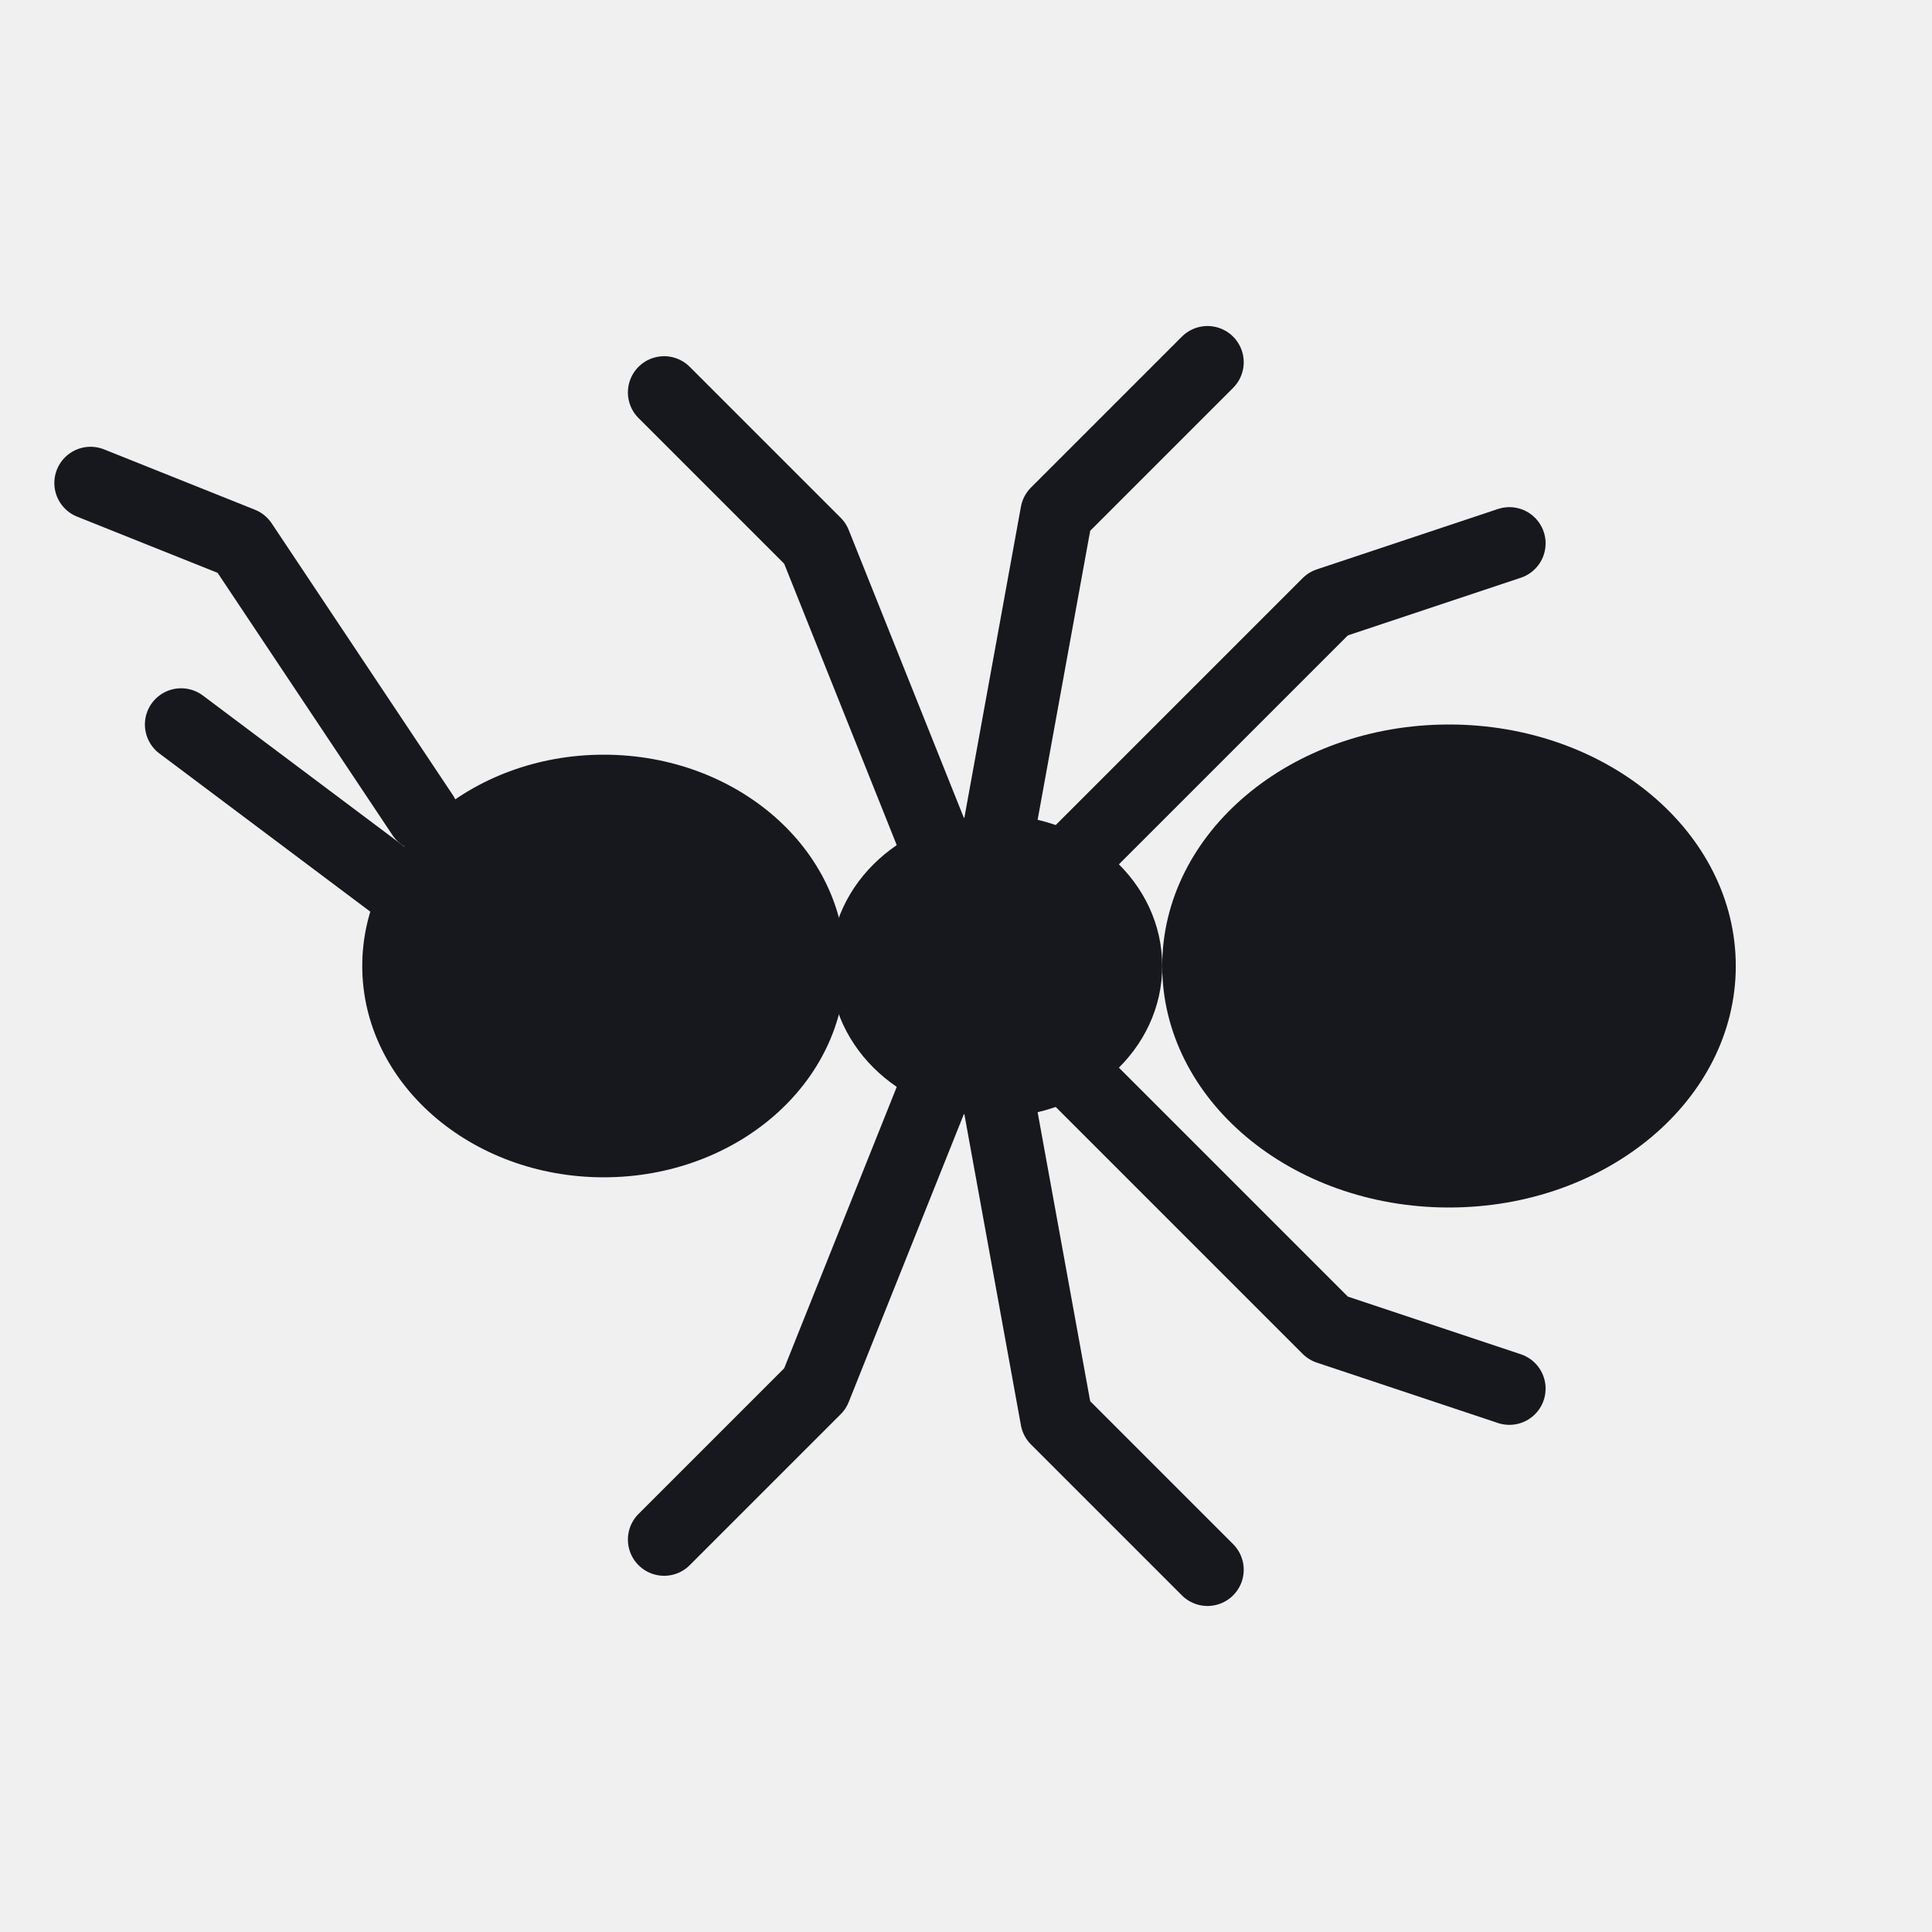
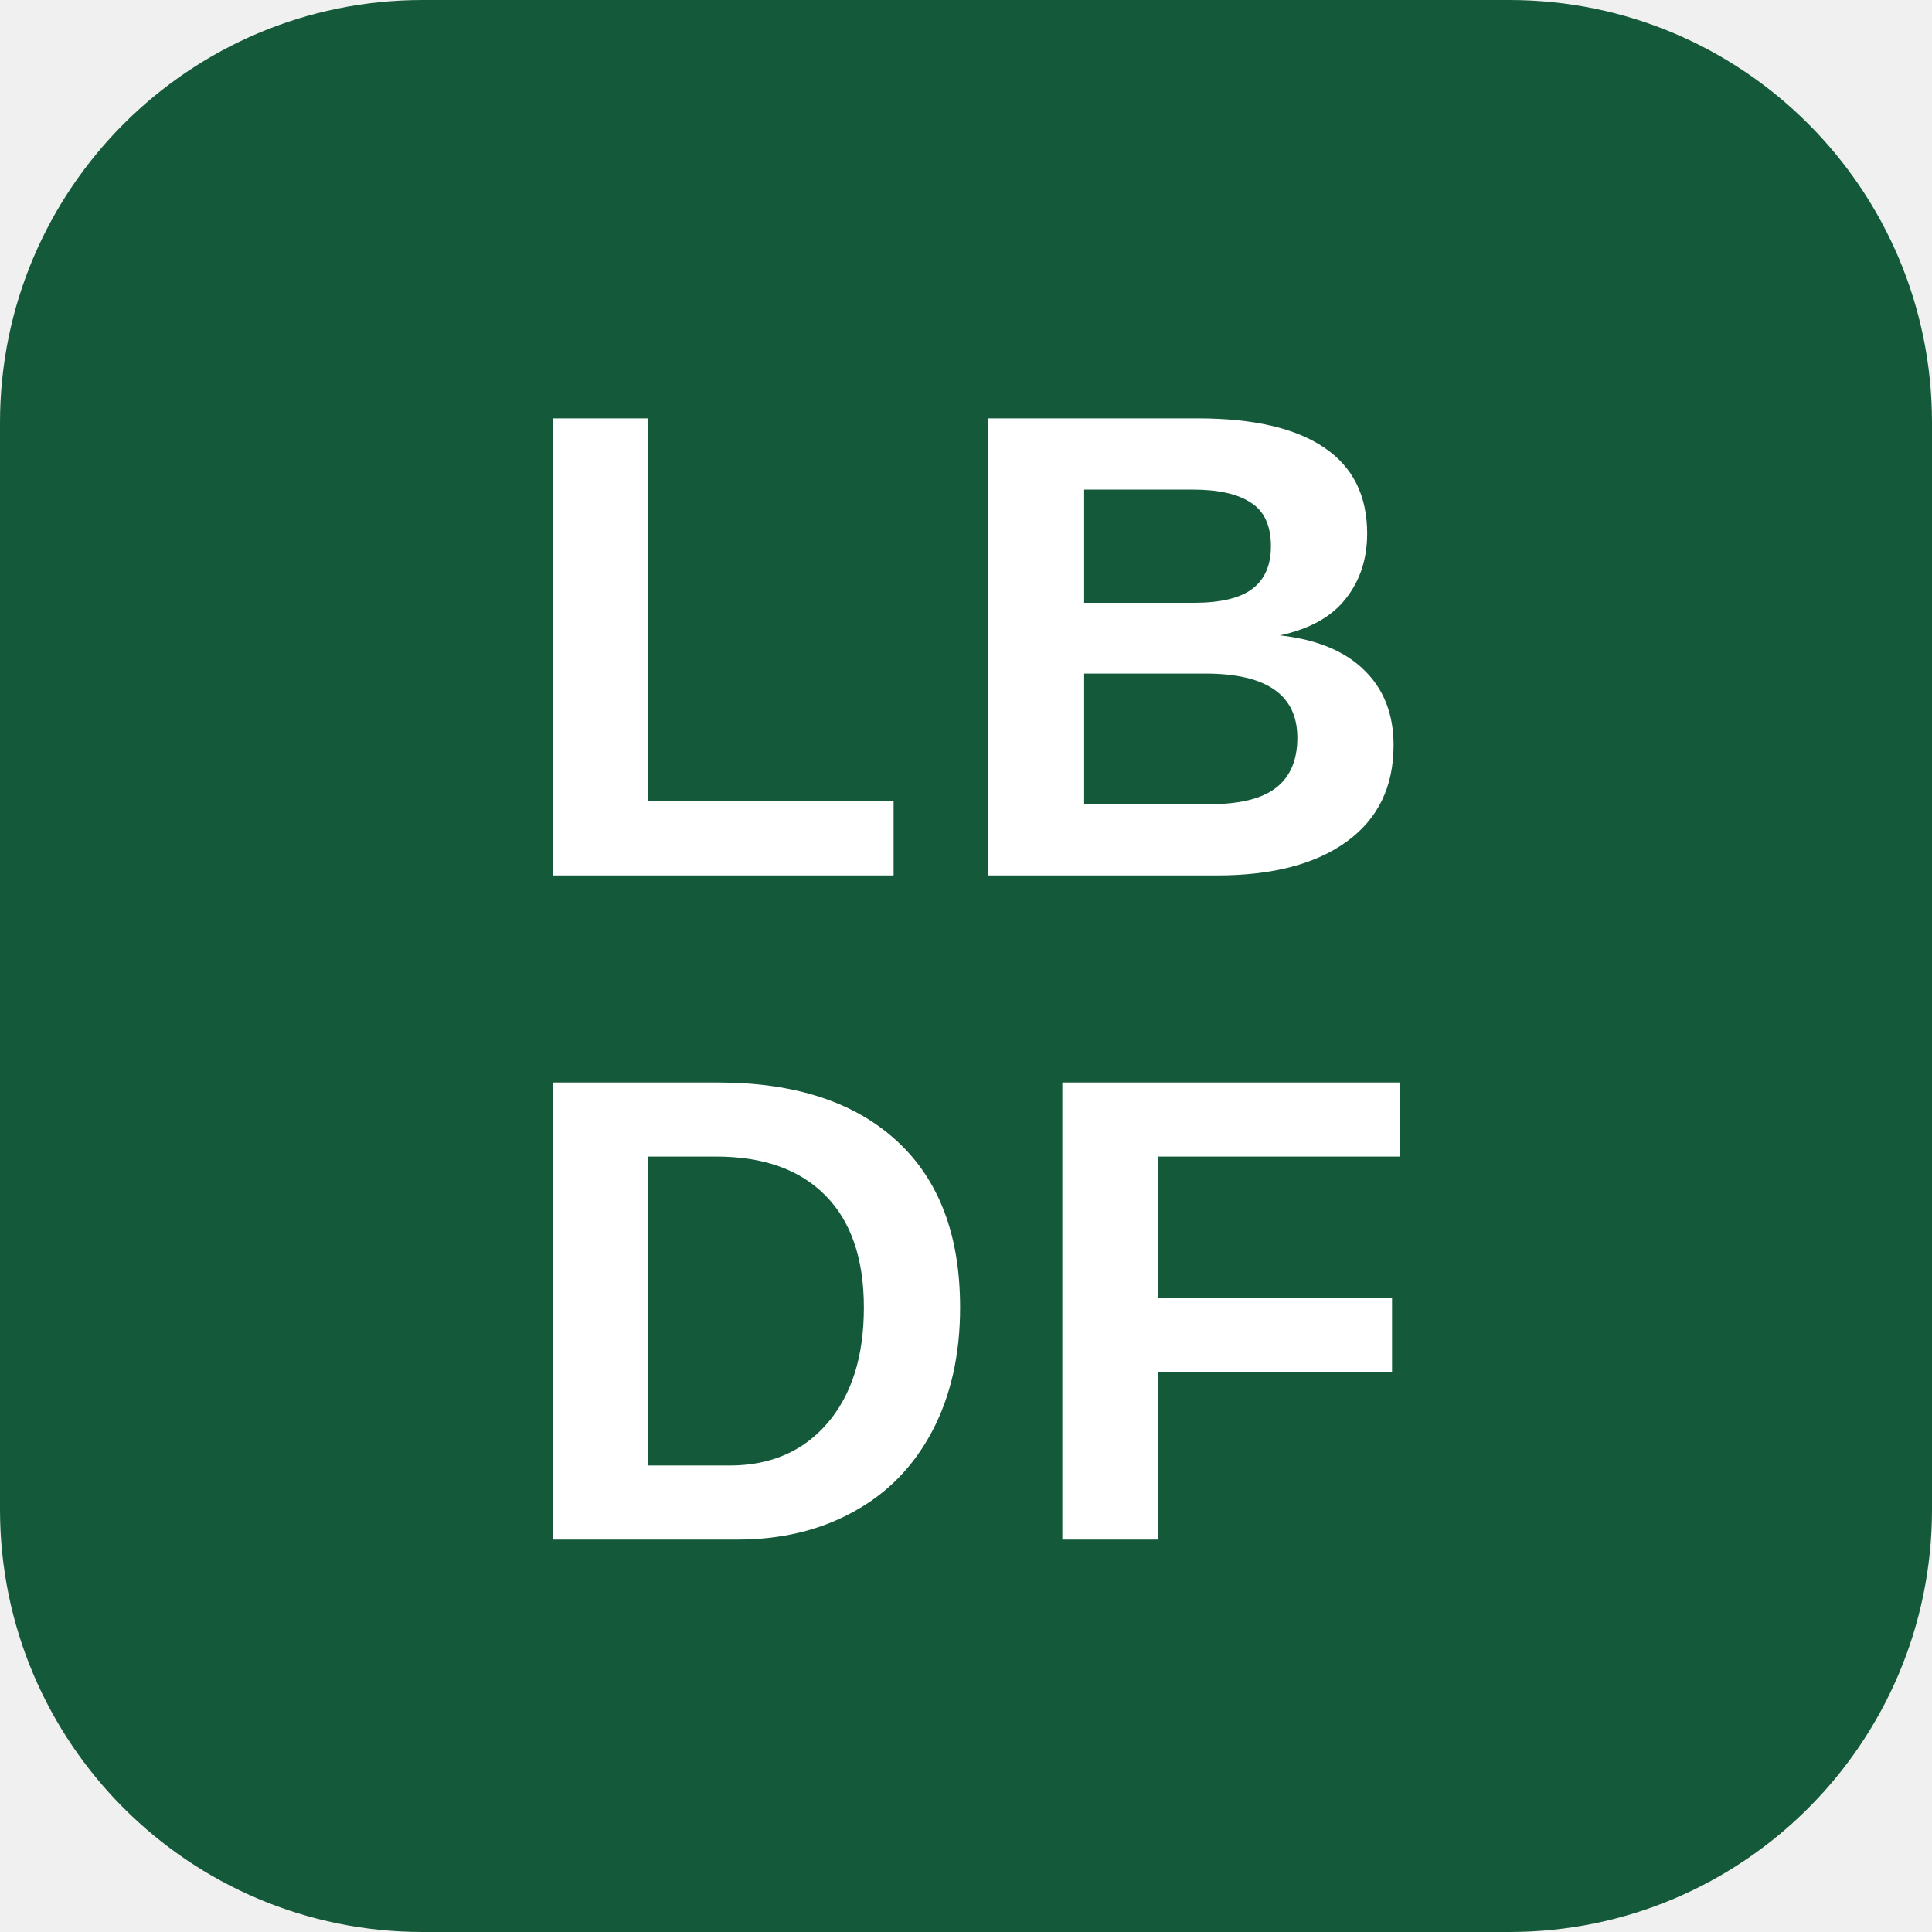
<svg xmlns="http://www.w3.org/2000/svg" viewBox="0 0 64 64">
-   <style>g{color:#16181D}@media (prefers-color-scheme:dark){g{color:#ECEDEF}}</style>
-   <g>
-     <g fill="currentColor">
-       <ellipse cx="20" cy="32" rx="8" ry="7" />
-       <ellipse cx="33" cy="32" rx="5.5" ry="5" />
-       <ellipse cx="48" cy="32" rx="9.5" ry="8" />
-     </g>
-     <g fill="none" stroke="currentColor" stroke-width="2.4" stroke-linecap="round" stroke-linejoin="round">
-       <path d="M14 27 L8 18 L3 16" />
-       <path d="M14 30 L6 24" />
-       <path d="M31 28 L27 18 L22 13" />
-       <path d="M33 28 L35 17 L40 12" />
-       <path d="M35 29 L44 20 L50 18" />
-       <path d="M31 36 L27 46 L22 51" />
-       <path d="M33 36 L35 47 L40 52" />
-       <path d="M35 35 L44 44 L50 46" />
-     </g>
+   <rect width="64" height="64" rx="14" fill="#145A3A" />
+   <g fill="#FFFFFF" font-family="Helvetica Neue, Arial, sans-serif" font-weight="700" font-size="22" text-anchor="middle" letter-spacing="1">
+     <text x="32" y="29">LB</text>
+     <text x="32" y="51">DF</text>
  </g>
</svg>
